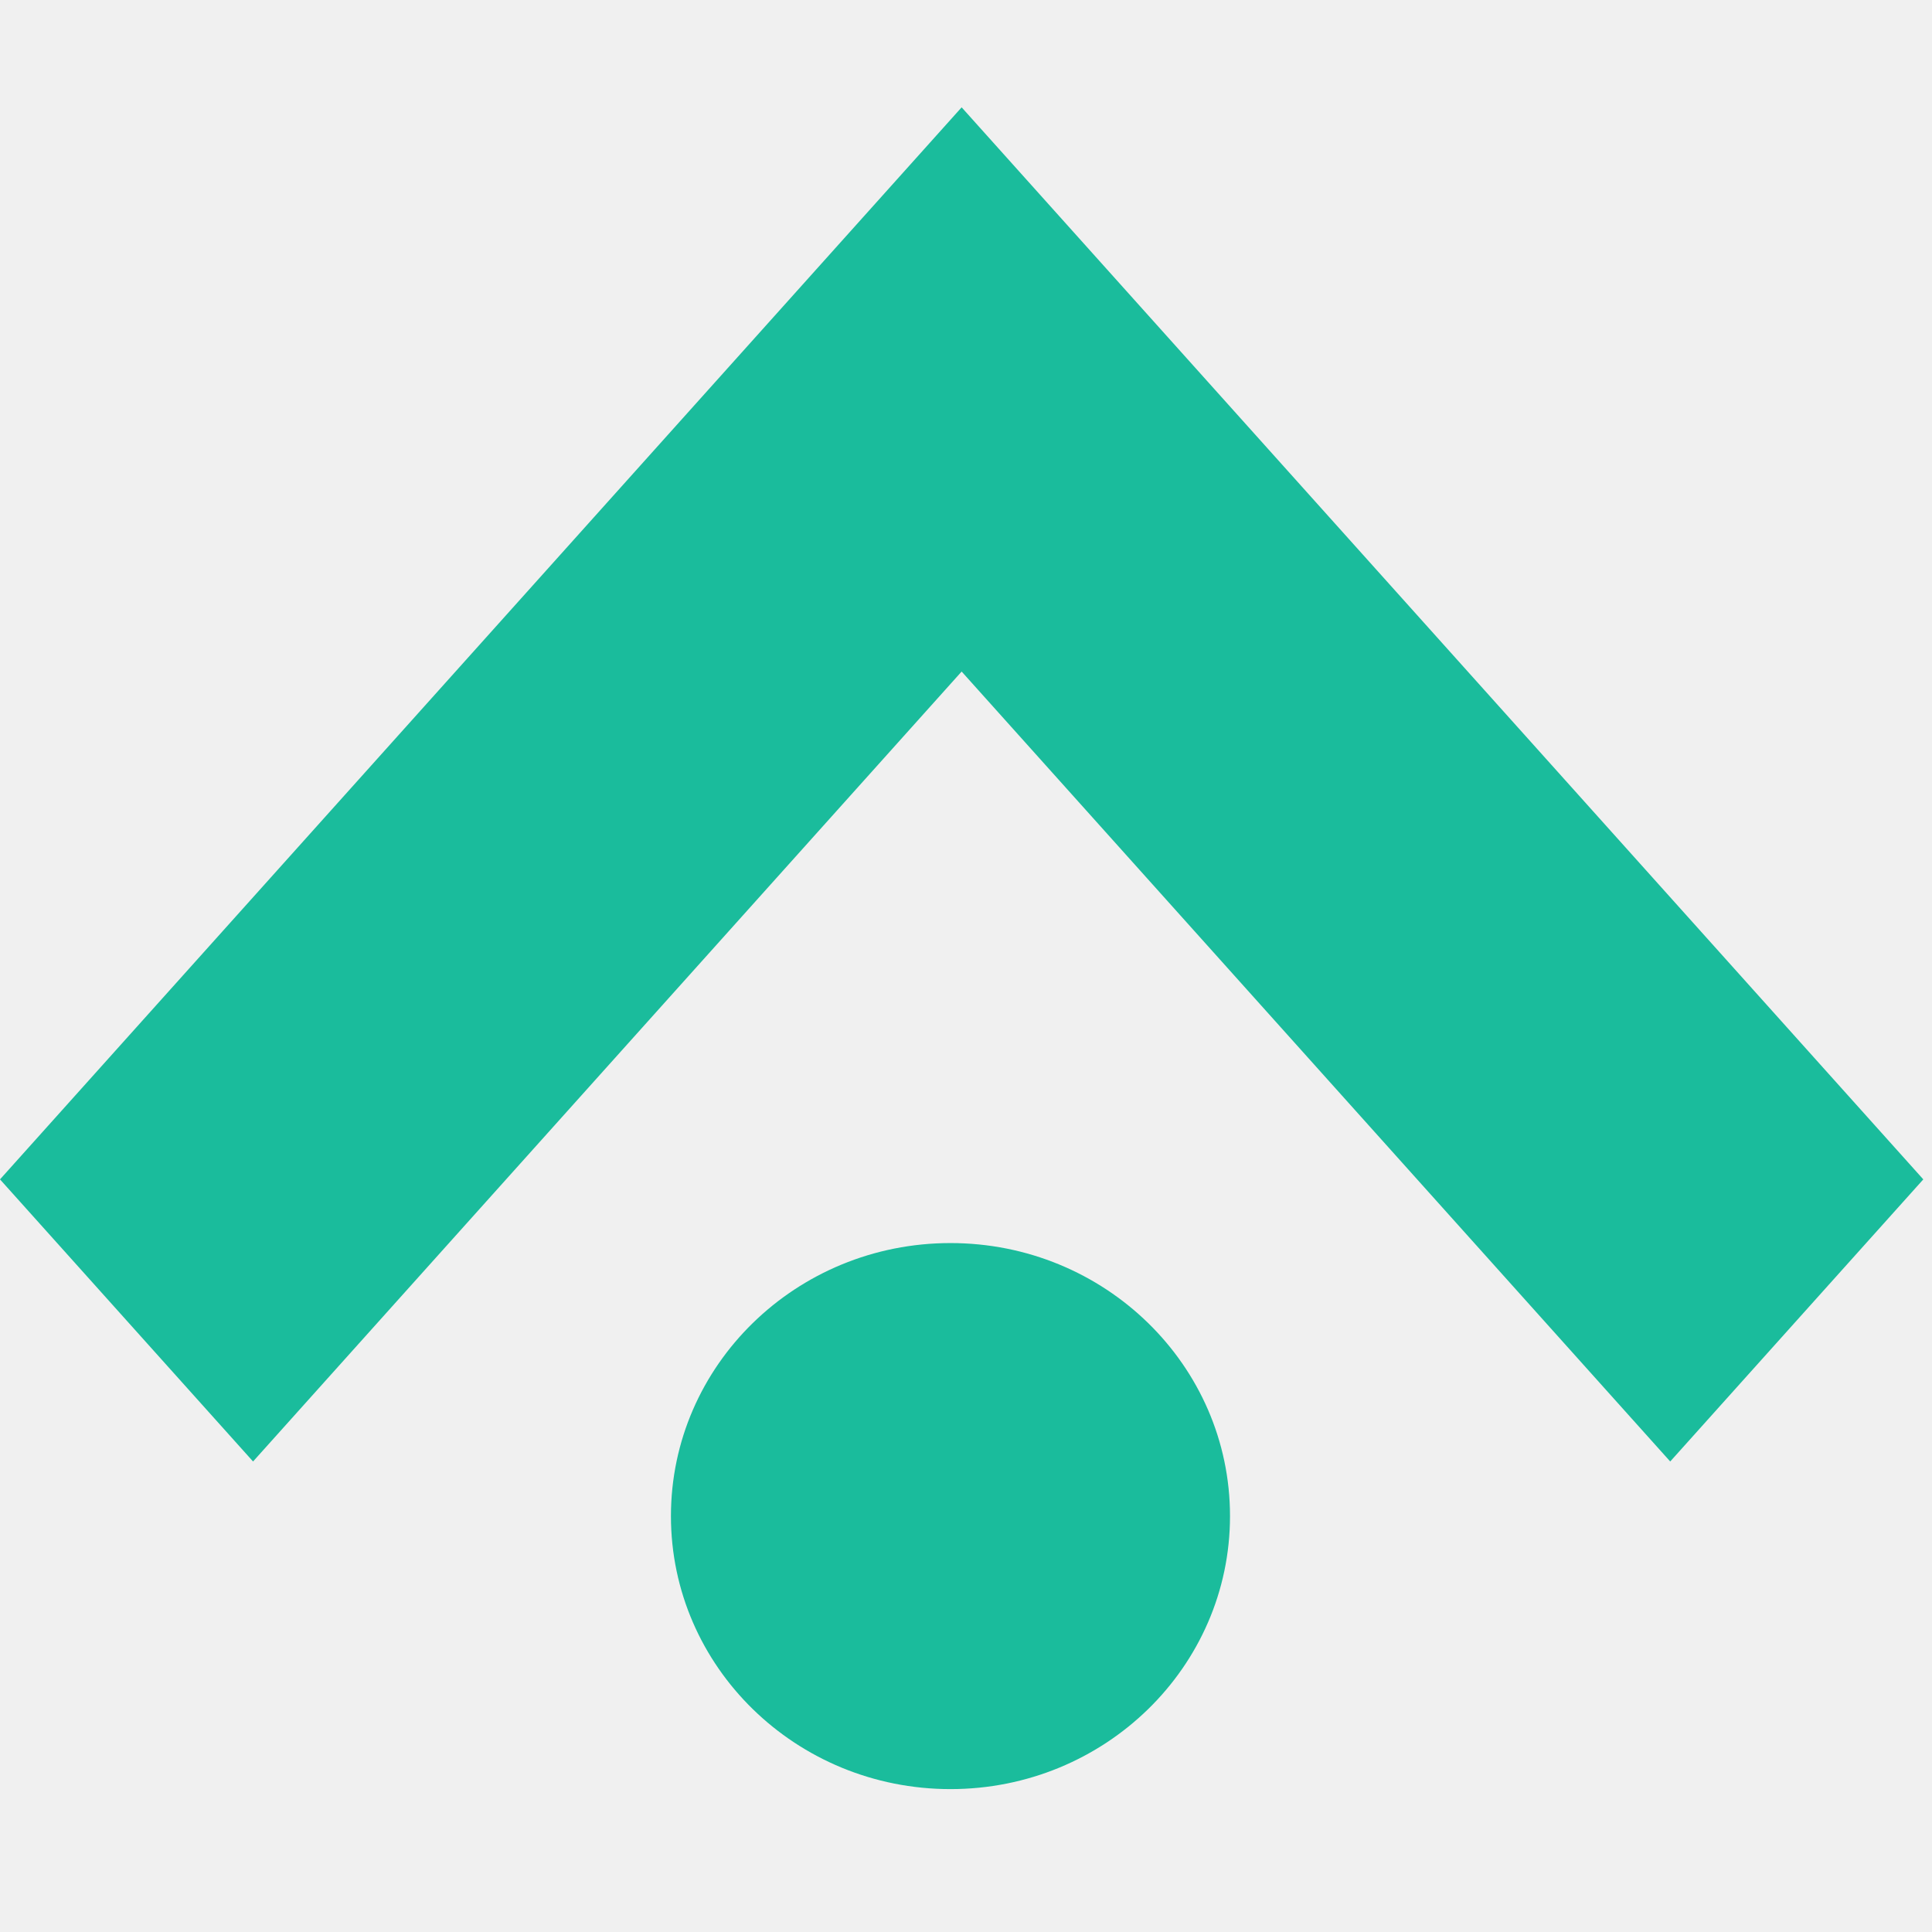
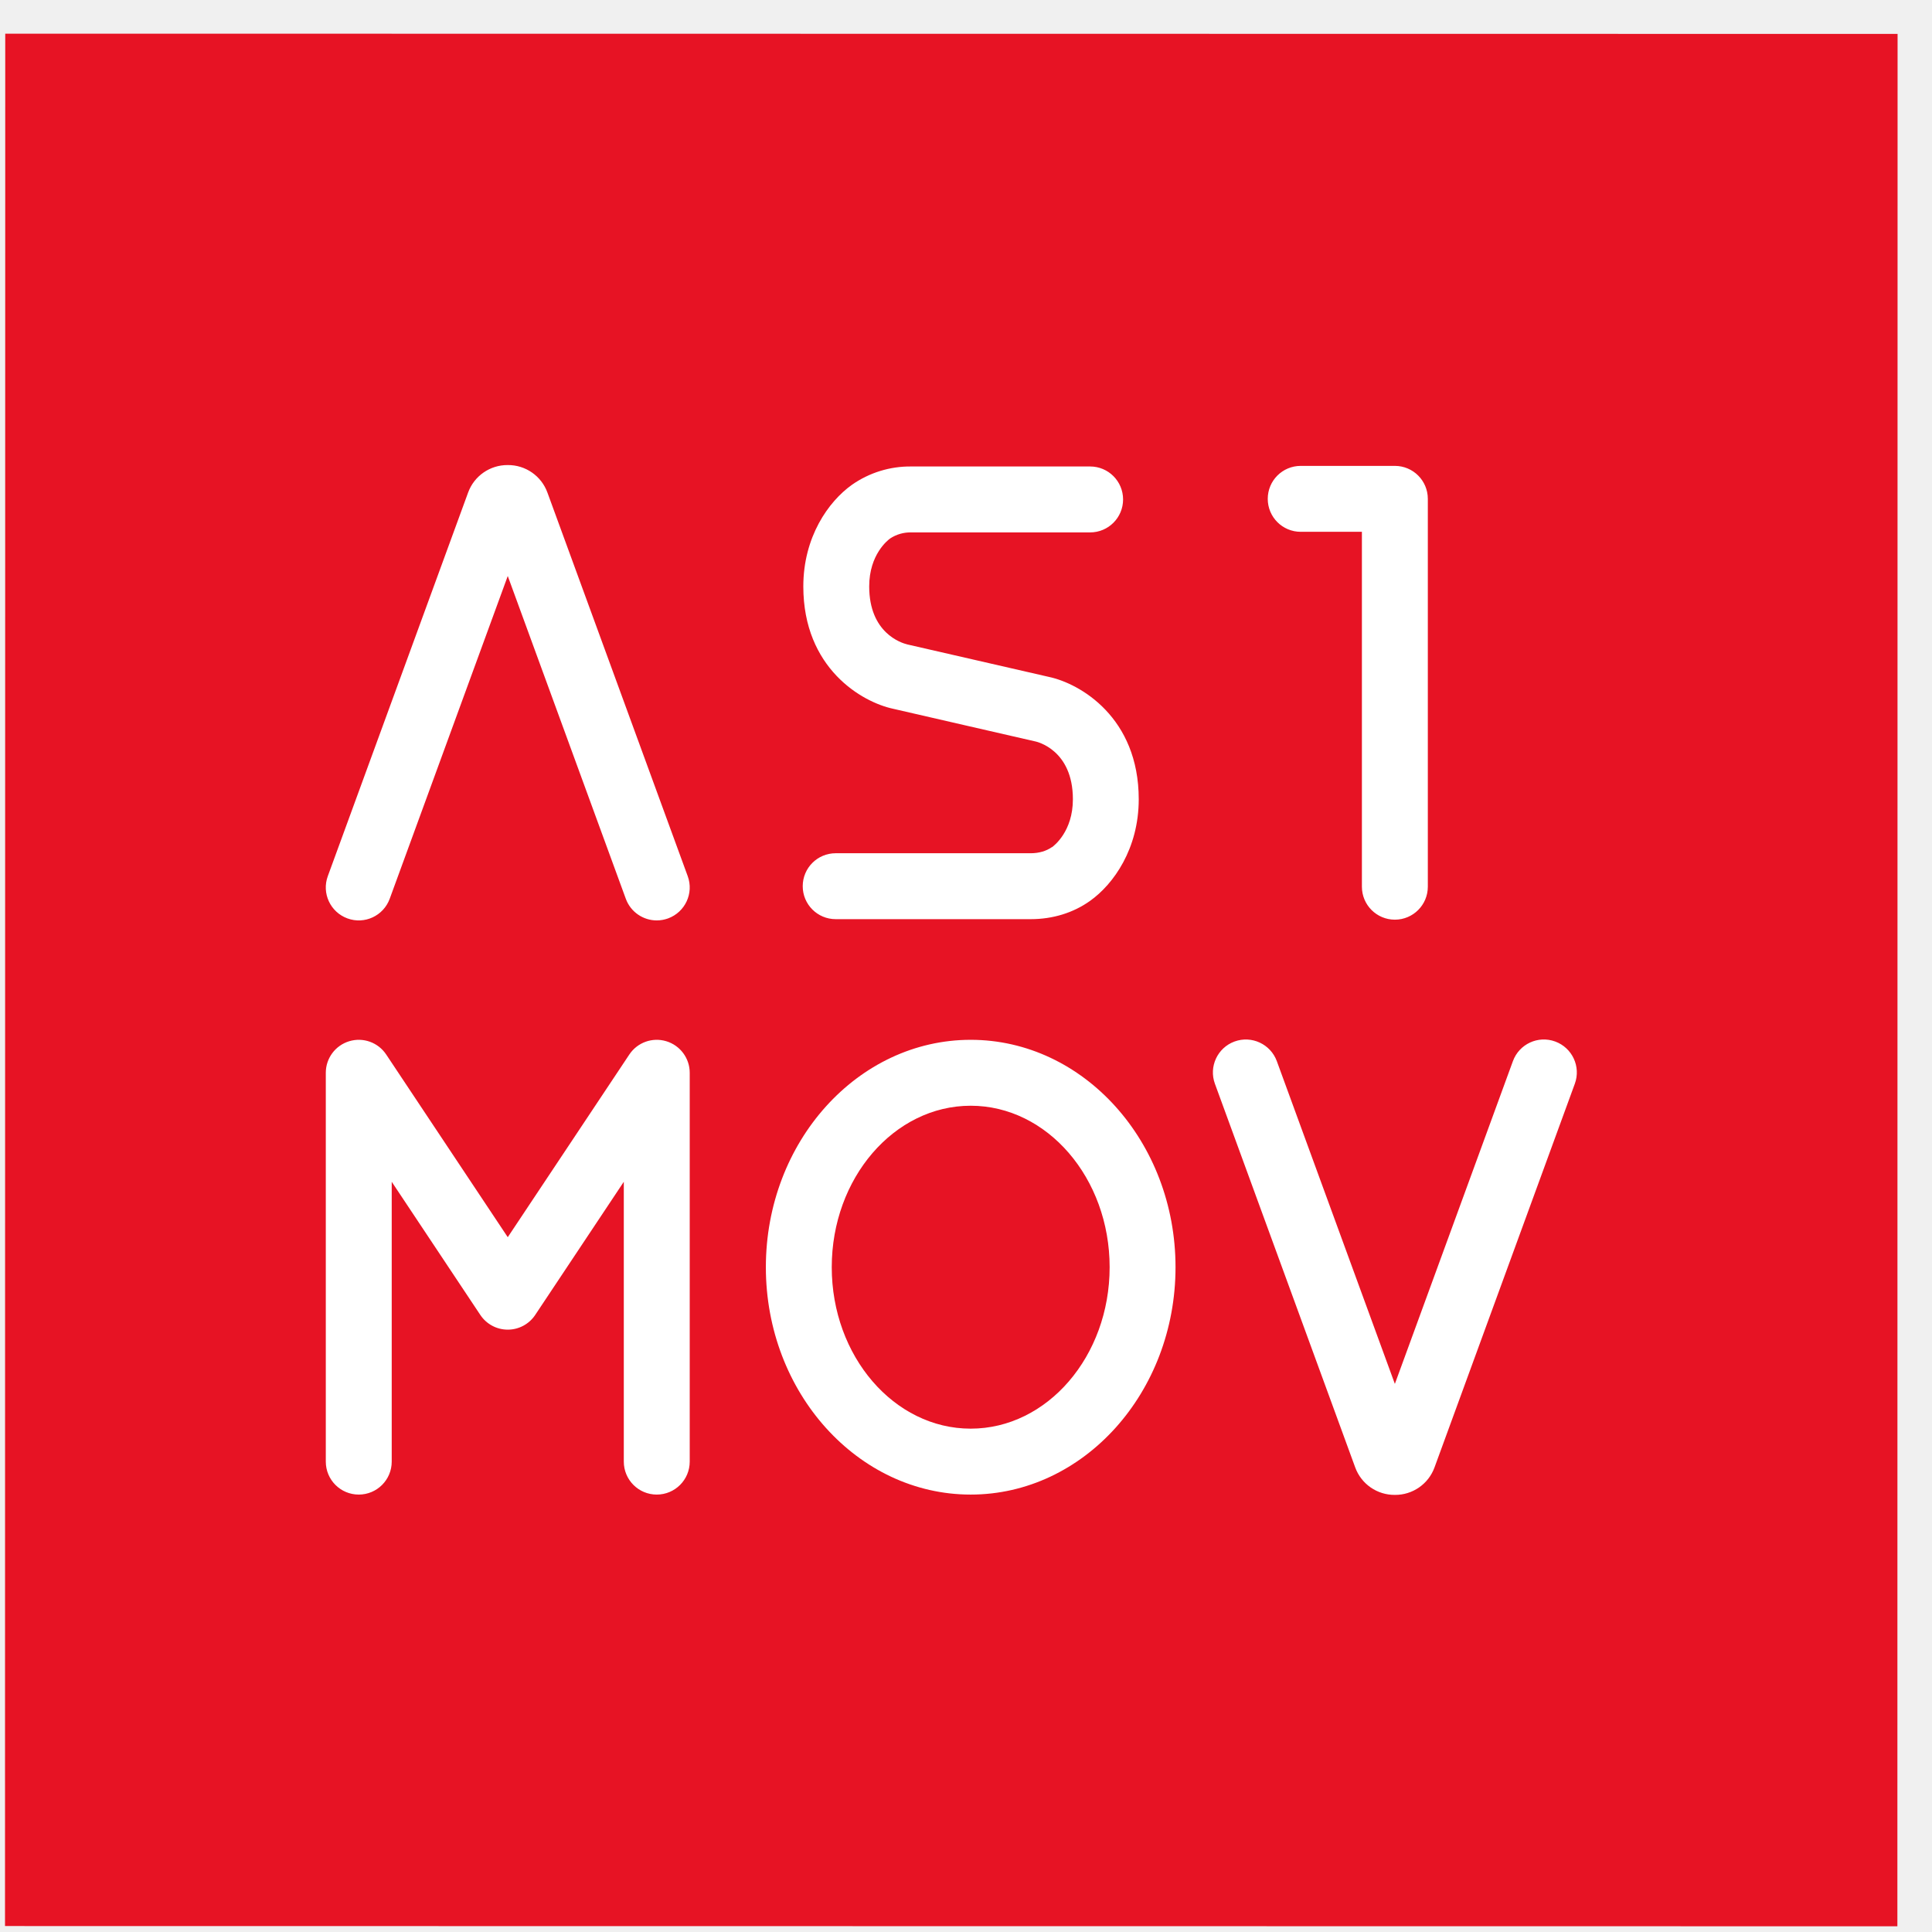
- <svg xmlns="http://www.w3.org/2000/svg" width="54" height="54" viewBox="0 0 54 54" fill="none">
-   <path d="M53.757 32.964L33.951 10.885L26.878 3L19.805 10.885L0 32.964L7.073 40.849L26.878 18.77L46.683 40.849L53.757 32.964Z" fill="#1ABC9C" />
-   <ellipse cx="26.566" cy="42.375" rx="7.813" ry="7.631" fill="#1ABC9C" />
+ <svg xmlns="http://www.w3.org/2000/svg" width="49" height="49" fill="none" fill-rule="evenodd">
+   <path d="M.133.854L.127 48.849l47.995.006L48.127.86.133.854z" fill="#e71324" />
+   <path d="M24.619 36.234c-1.943 0-3.524-1.837-3.524-4.095s1.581-4.095 3.524-4.095 3.524 1.837 3.524 4.095-1.581 4.095-3.524 4.095zm0-9.862c-2.865 0-5.195 2.587-5.195 5.767s2.331 5.767 5.195 5.767 5.195-2.587 5.195-5.767-2.331-5.767-5.195-5.767zm8.37-12.885h1.552v9.002c0 .462.374.836.836.836s.836-.374.836-.836v-9.837c0-.462-.374-.836-.836-.836h-2.388c-.462 0-.836.374-.836.836s.374.836.836.836zm-6.312 7.999c-.14.099-.329.154-.533.154h-4.949c-.462 0-.836.374-.836.836s.374.836.836.836h4.949c.556 0 1.076-.16 1.503-.464.596-.424 1.234-1.324 1.234-2.577 0-2.075-1.486-2.936-2.282-3.104l-1.844-.423-1.74-.399c-.162-.039-.97-.294-.97-1.472 0-.814.477-1.177.531-1.216a.93.93 0 0 1 .534-.154h4.538c.462 0 .836-.374.836-.836s-.374-.836-.836-.836H23.11a2.57 2.57 0 0 0-1.502.464c-.597.424-1.234 1.324-1.234 2.578 0 2.075 1.486 2.936 2.282 3.104l1.844.424 1.735.398.019.004c.039.008.957.211.957 1.469 0 .814-.477 1.177-.531 1.216zM8.812 23.293c.433.159.913-.064 1.072-.498l2.994-8.186 2.994 8.186c.124.339.444.549.785.549a.85.85 0 0 0 .287-.051c.433-.159.657-.638.498-1.072l-3.558-9.728a1.06 1.06 0 0 0-1.006-.698 1.06 1.06 0 0 0-1.006.698l-3.558 9.728c-.159.434.064.913.498 1.072zm8.087 3.115c-.353-.107-.734.03-.938.337l-3.083 4.633-3.083-4.633c-.204-.307-.585-.444-.938-.337s-.594.432-.594.8v9.862c0 .462.374.836.836.836s.836-.374.836-.836v-7.097l2.247 3.377c.155.233.416.373.696.373s.541-.14.696-.373l2.247-3.377v7.097c0 .462.374.836.836.836s.836-.374.836-.836v-9.862c0-.368-.241-.693-.594-.8zm22.544.007c-.434-.159-.913.064-1.072.498l-2.994 8.186-2.994-8.186c-.159-.433-.639-.656-1.072-.498s-.657.639-.498 1.072l3.558 9.729a1.06 1.06 0 0 0 1.006.698 1.06 1.06 0 0 0 1.006-.698l3.558-9.729c.159-.433-.064-.913-.498-1.072z" fill="#fff" />
</svg>
